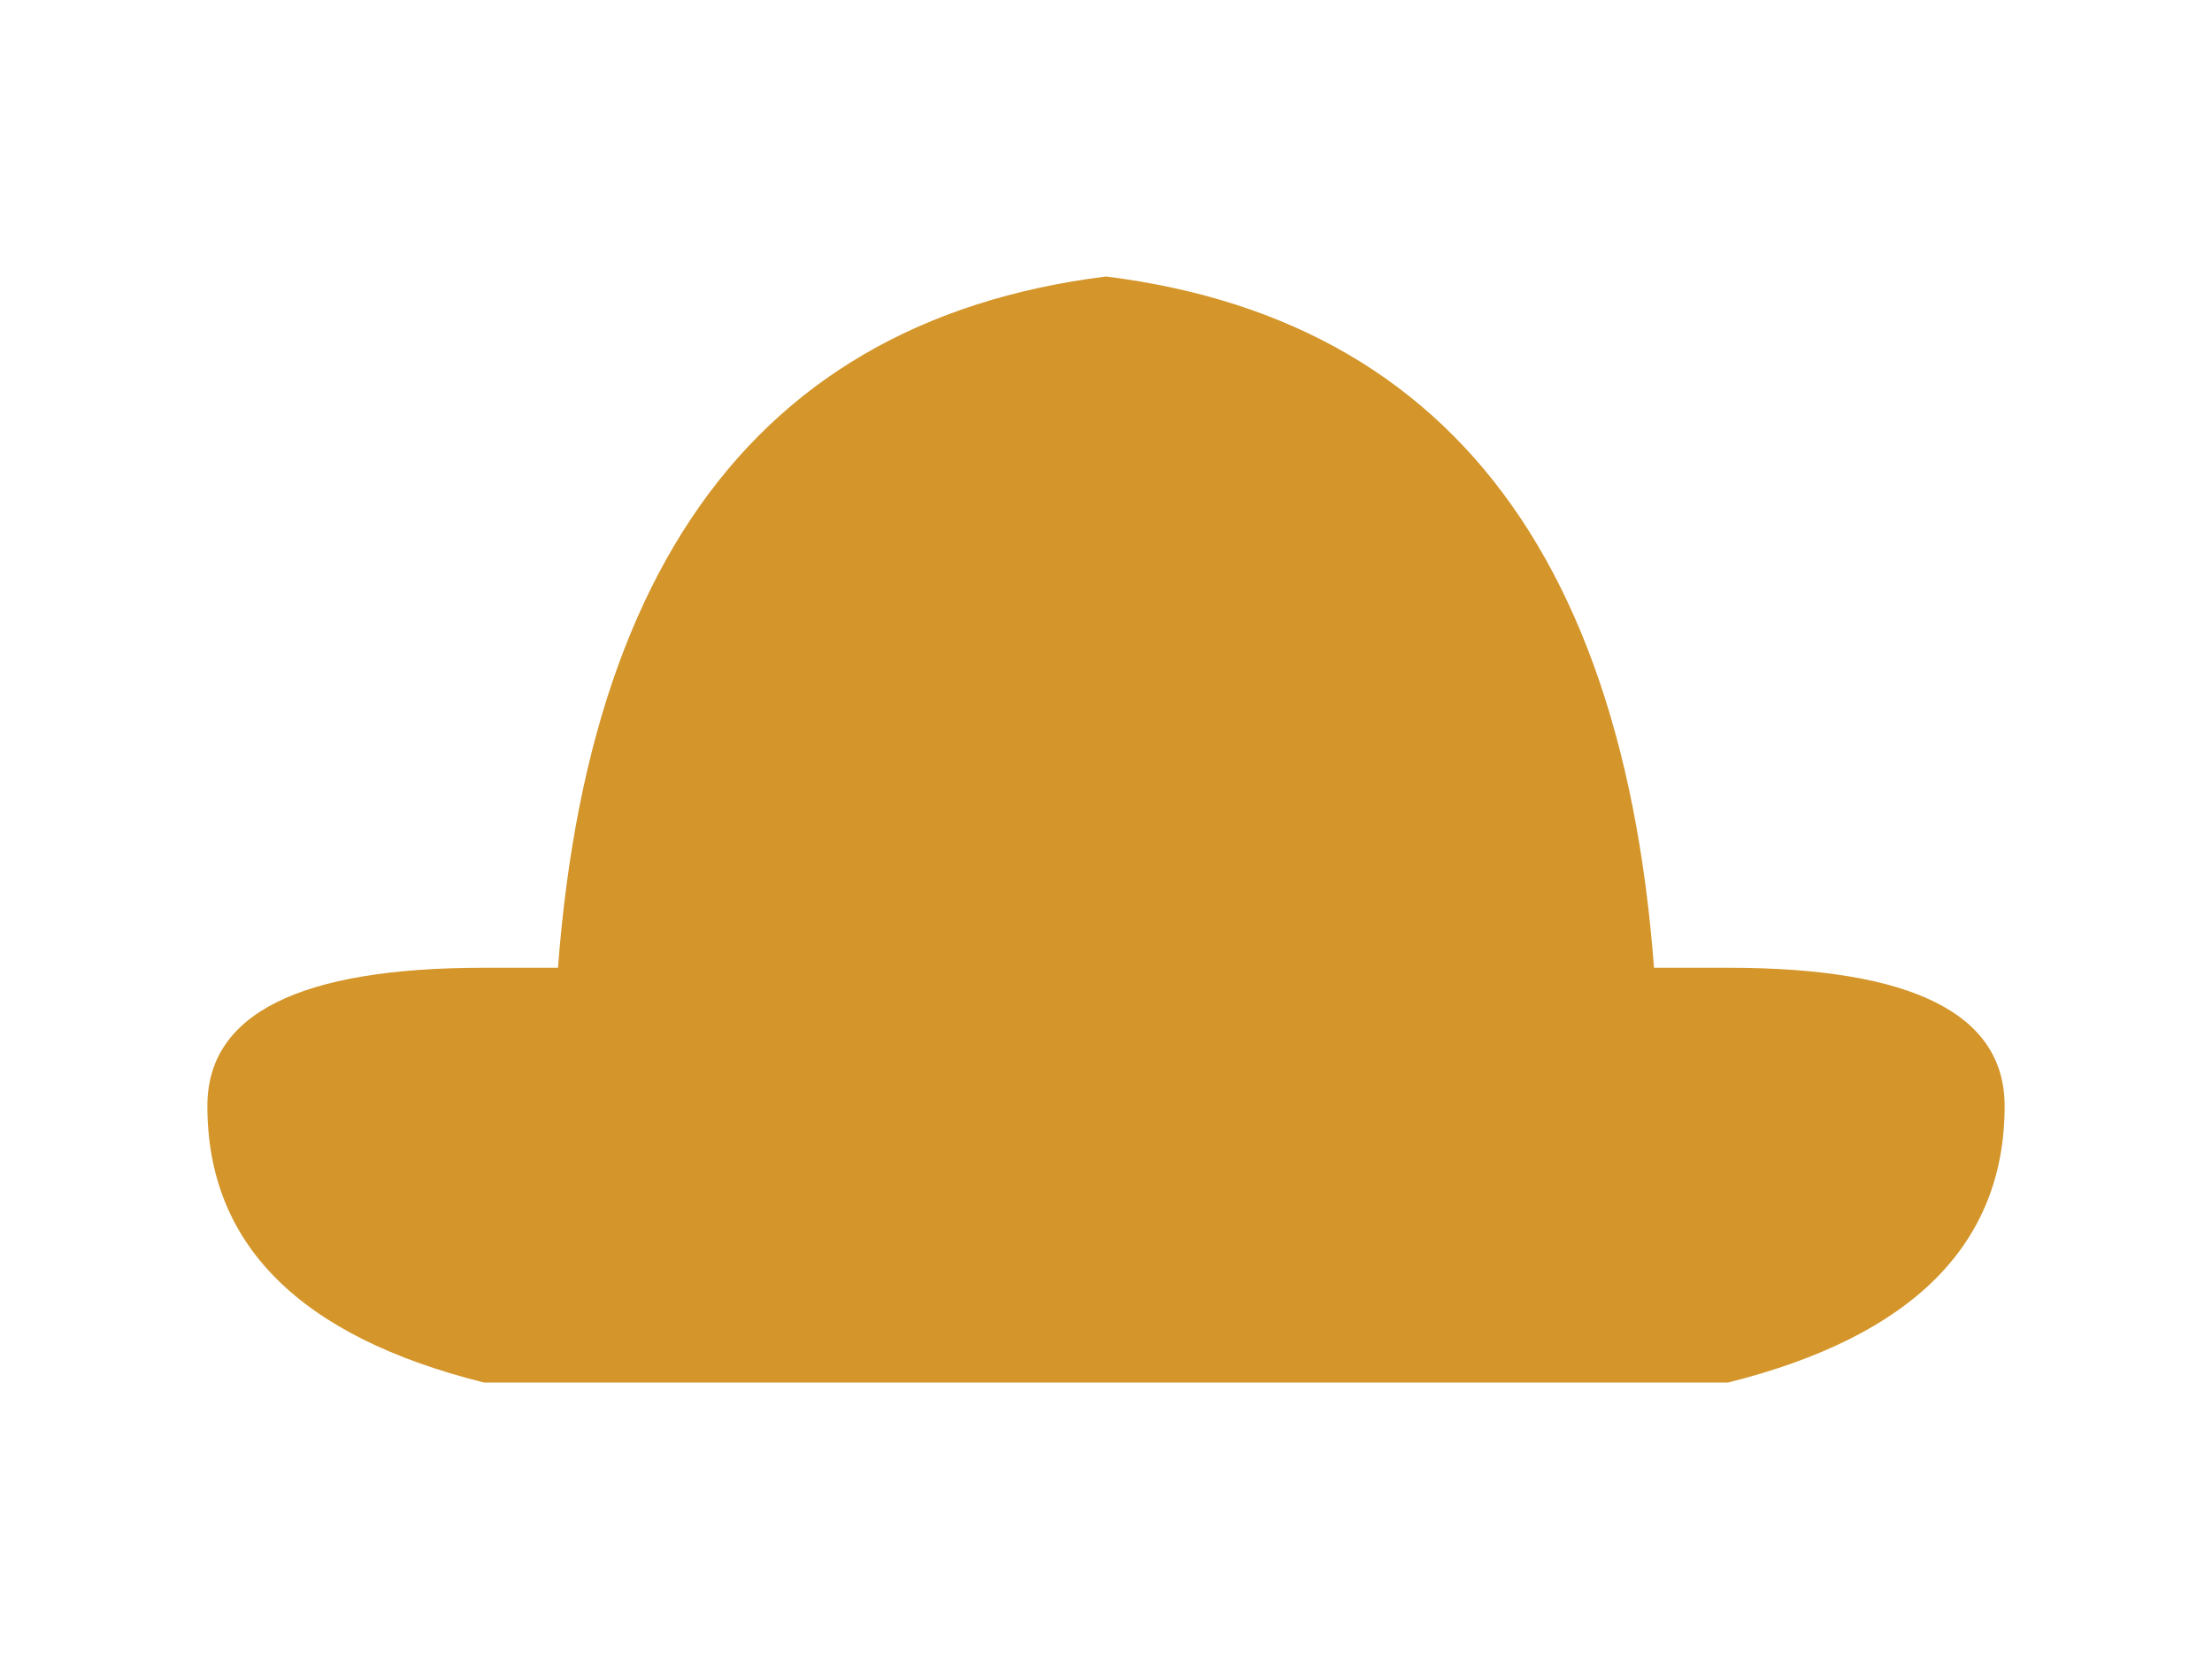
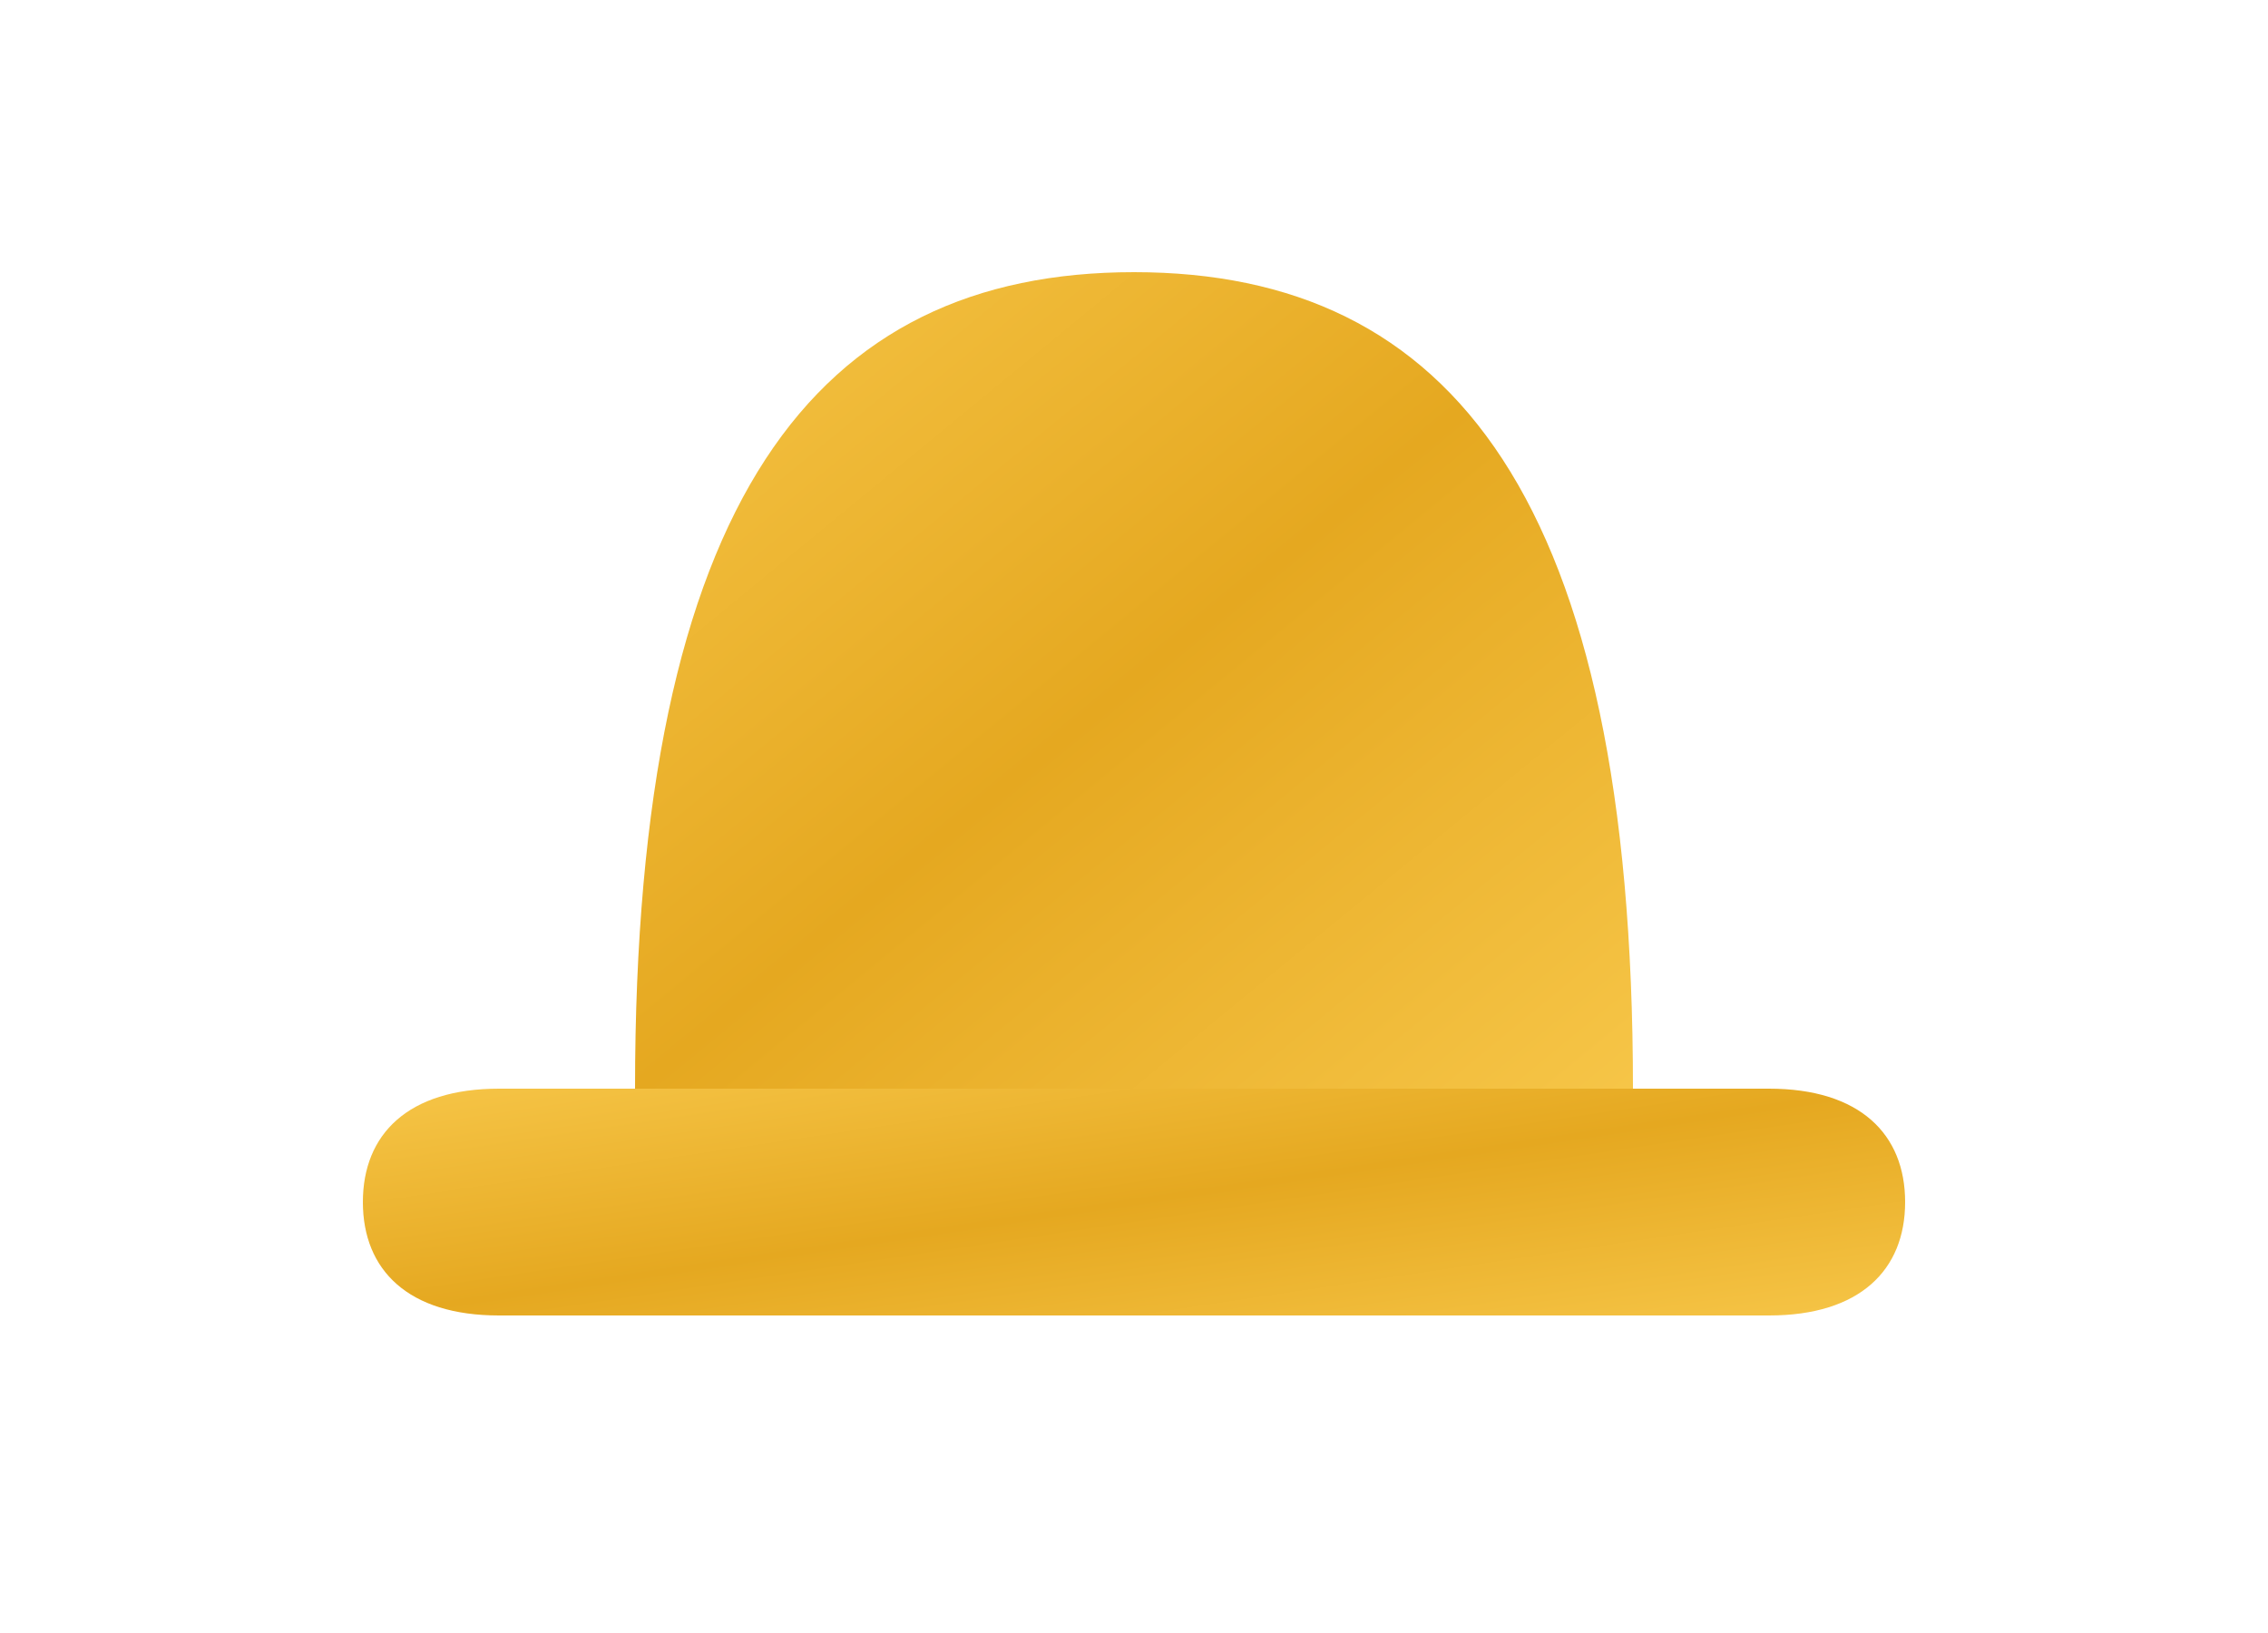
- <svg xmlns="http://www.w3.org/2000/svg" viewBox="0 0 64 48">
-   <path d="M16 32 Q16 10 32 8 Q48 10 48 32 Z" fill="#D4952A" />
-   <path d="M6 32 Q6 28 14 28 L50 28 Q58 28 58 32 Q58 38 50 40 L14 40 Q6 38 6 32 Z" fill="#D4952A" />
+ <svg xmlns="http://www.w3.org/2000/svg" viewBox="0 0 100 72">
+   <defs>
+     <linearGradient id="gold" x1="0%" y1="0%" x2="100%" y2="100%">
+       <stop offset="0%" stop-color="#f6c547" />
+       <stop offset="50%" stop-color="#e5a820" />
+       <stop offset="100%" stop-color="#f6c547" />
+     </linearGradient>
+   </defs>
+   <path d="M28 48 C28 22, 36 12, 50 12 C64 12, 72 22, 72 48 Z" fill="url(#gold)" />
+   <path d="M22 48 L78 48 C82 48 84 50 84 53 C84 56 82 58 78 58 L22 58 C18 58 16 56 16 53 C16 50 18 48 22 48 Z" fill="url(#gold)" />
</svg>
